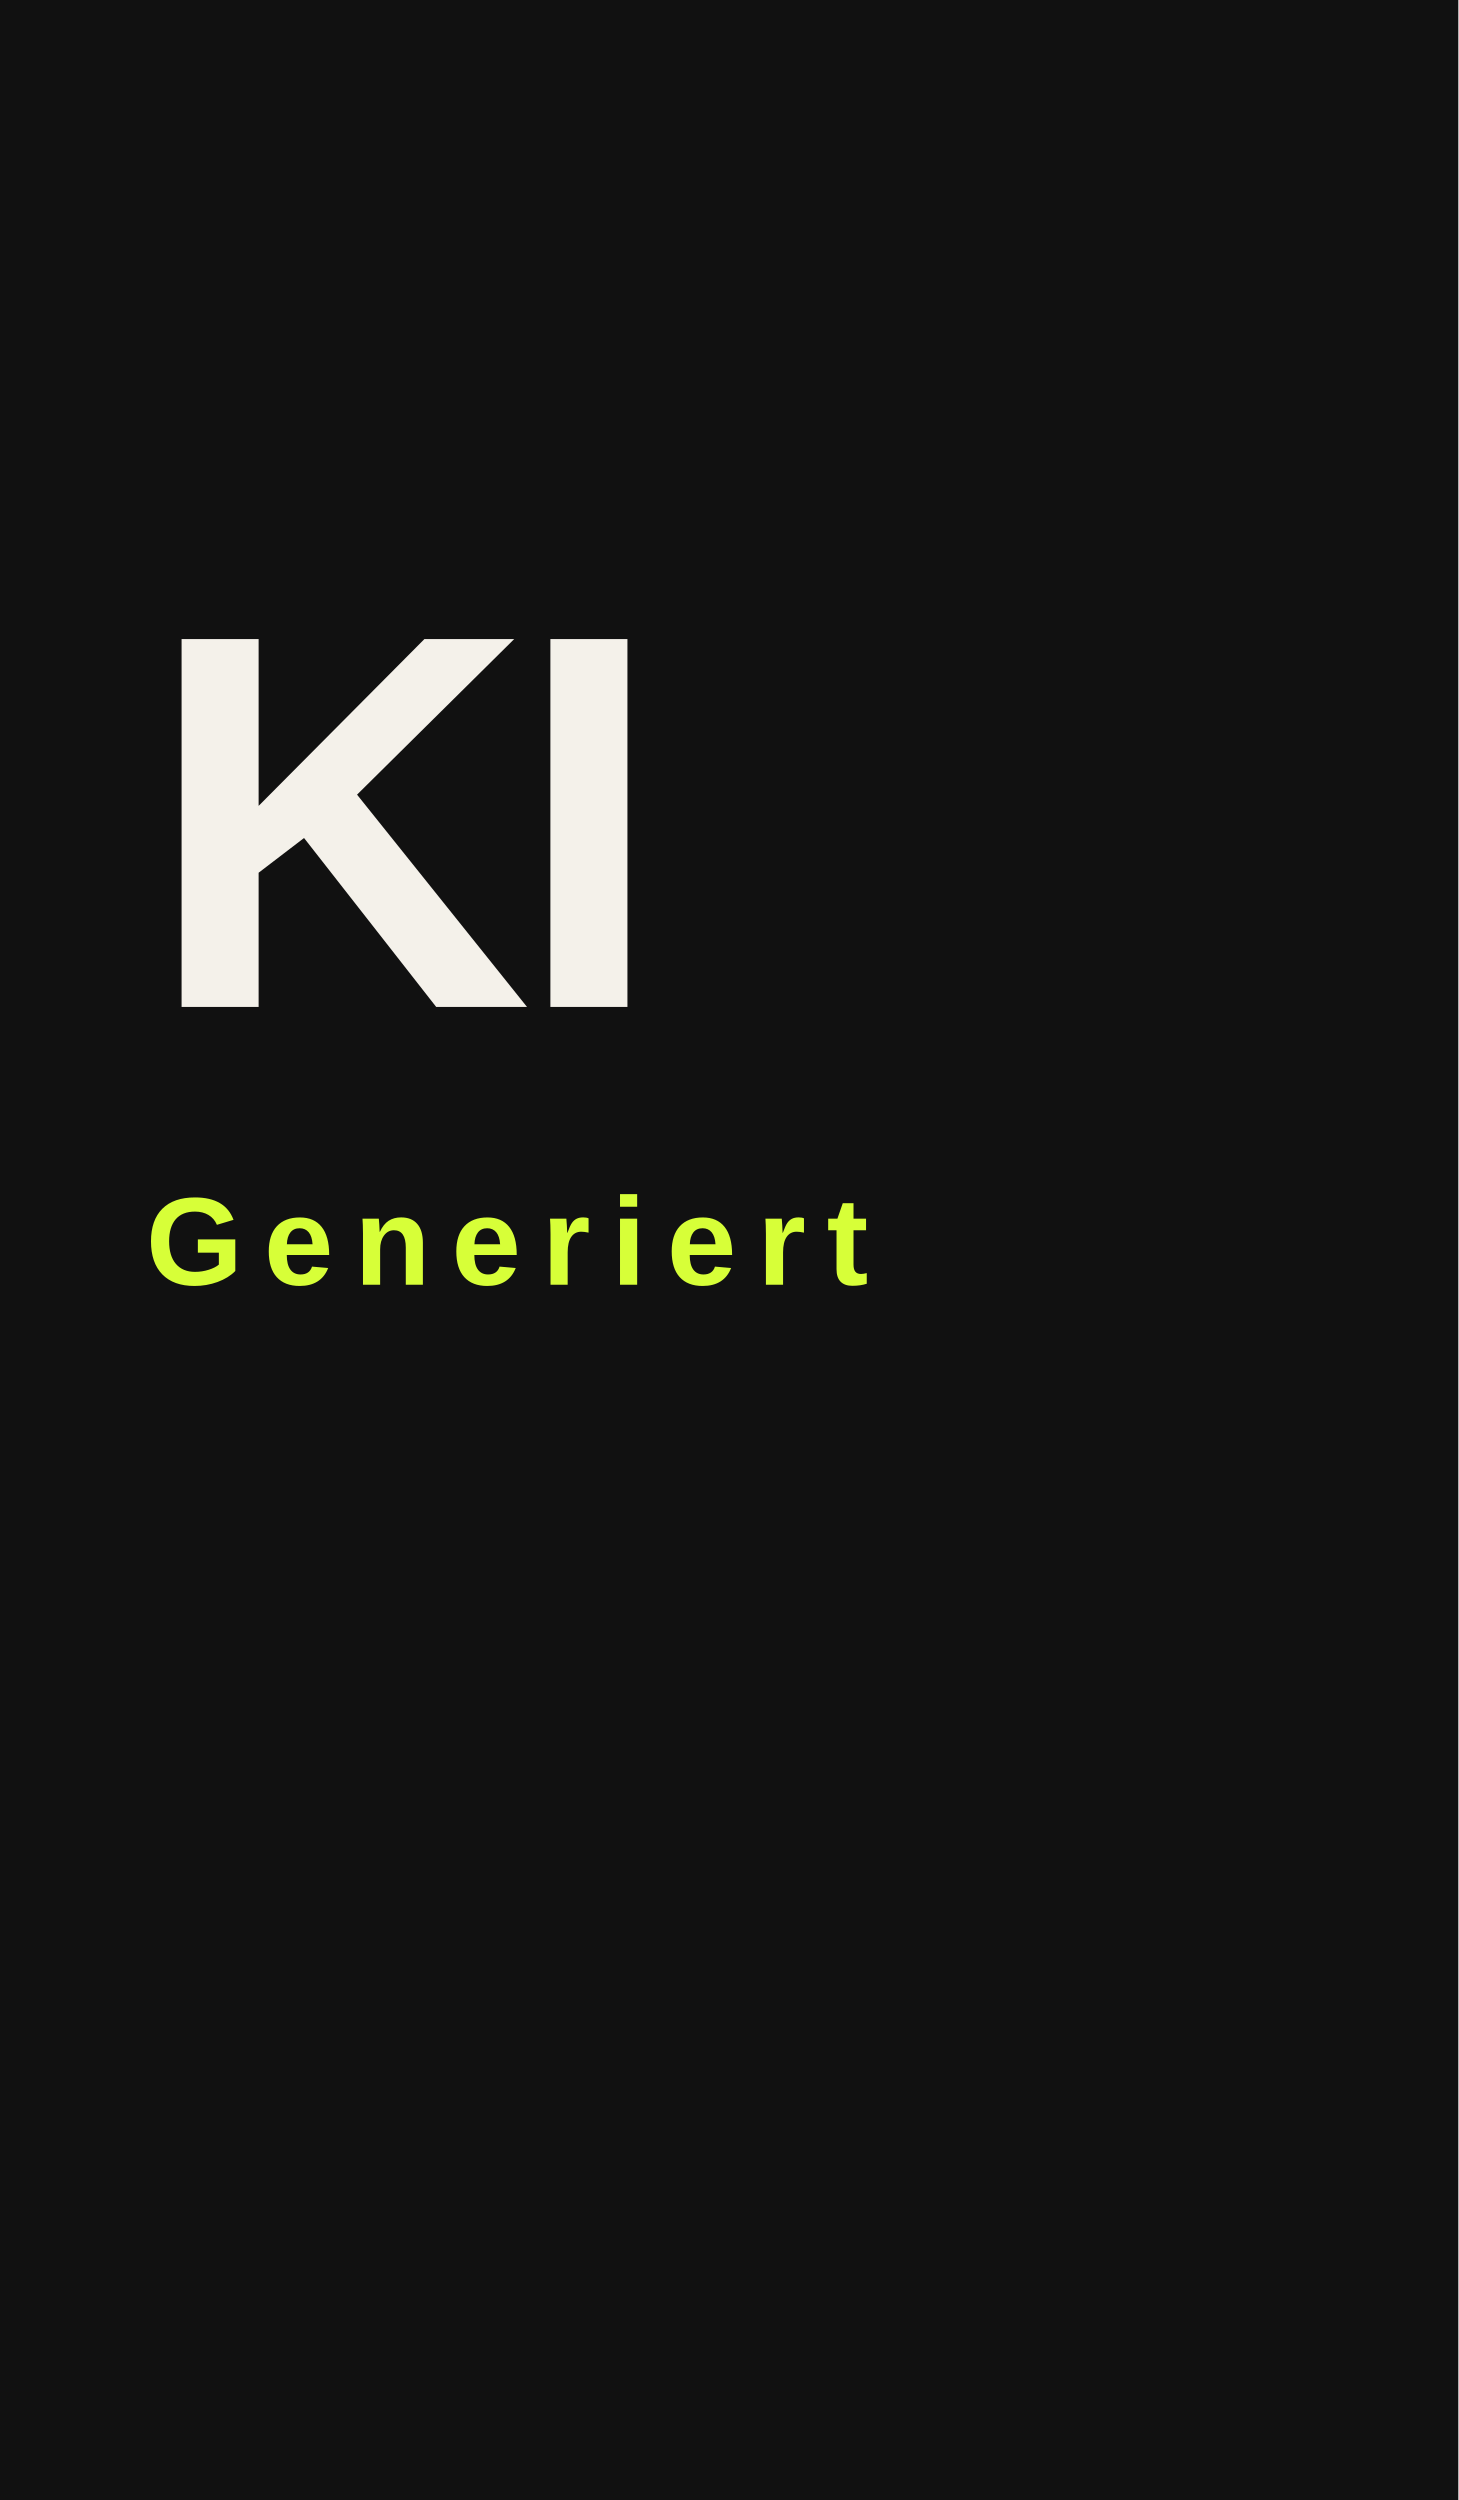
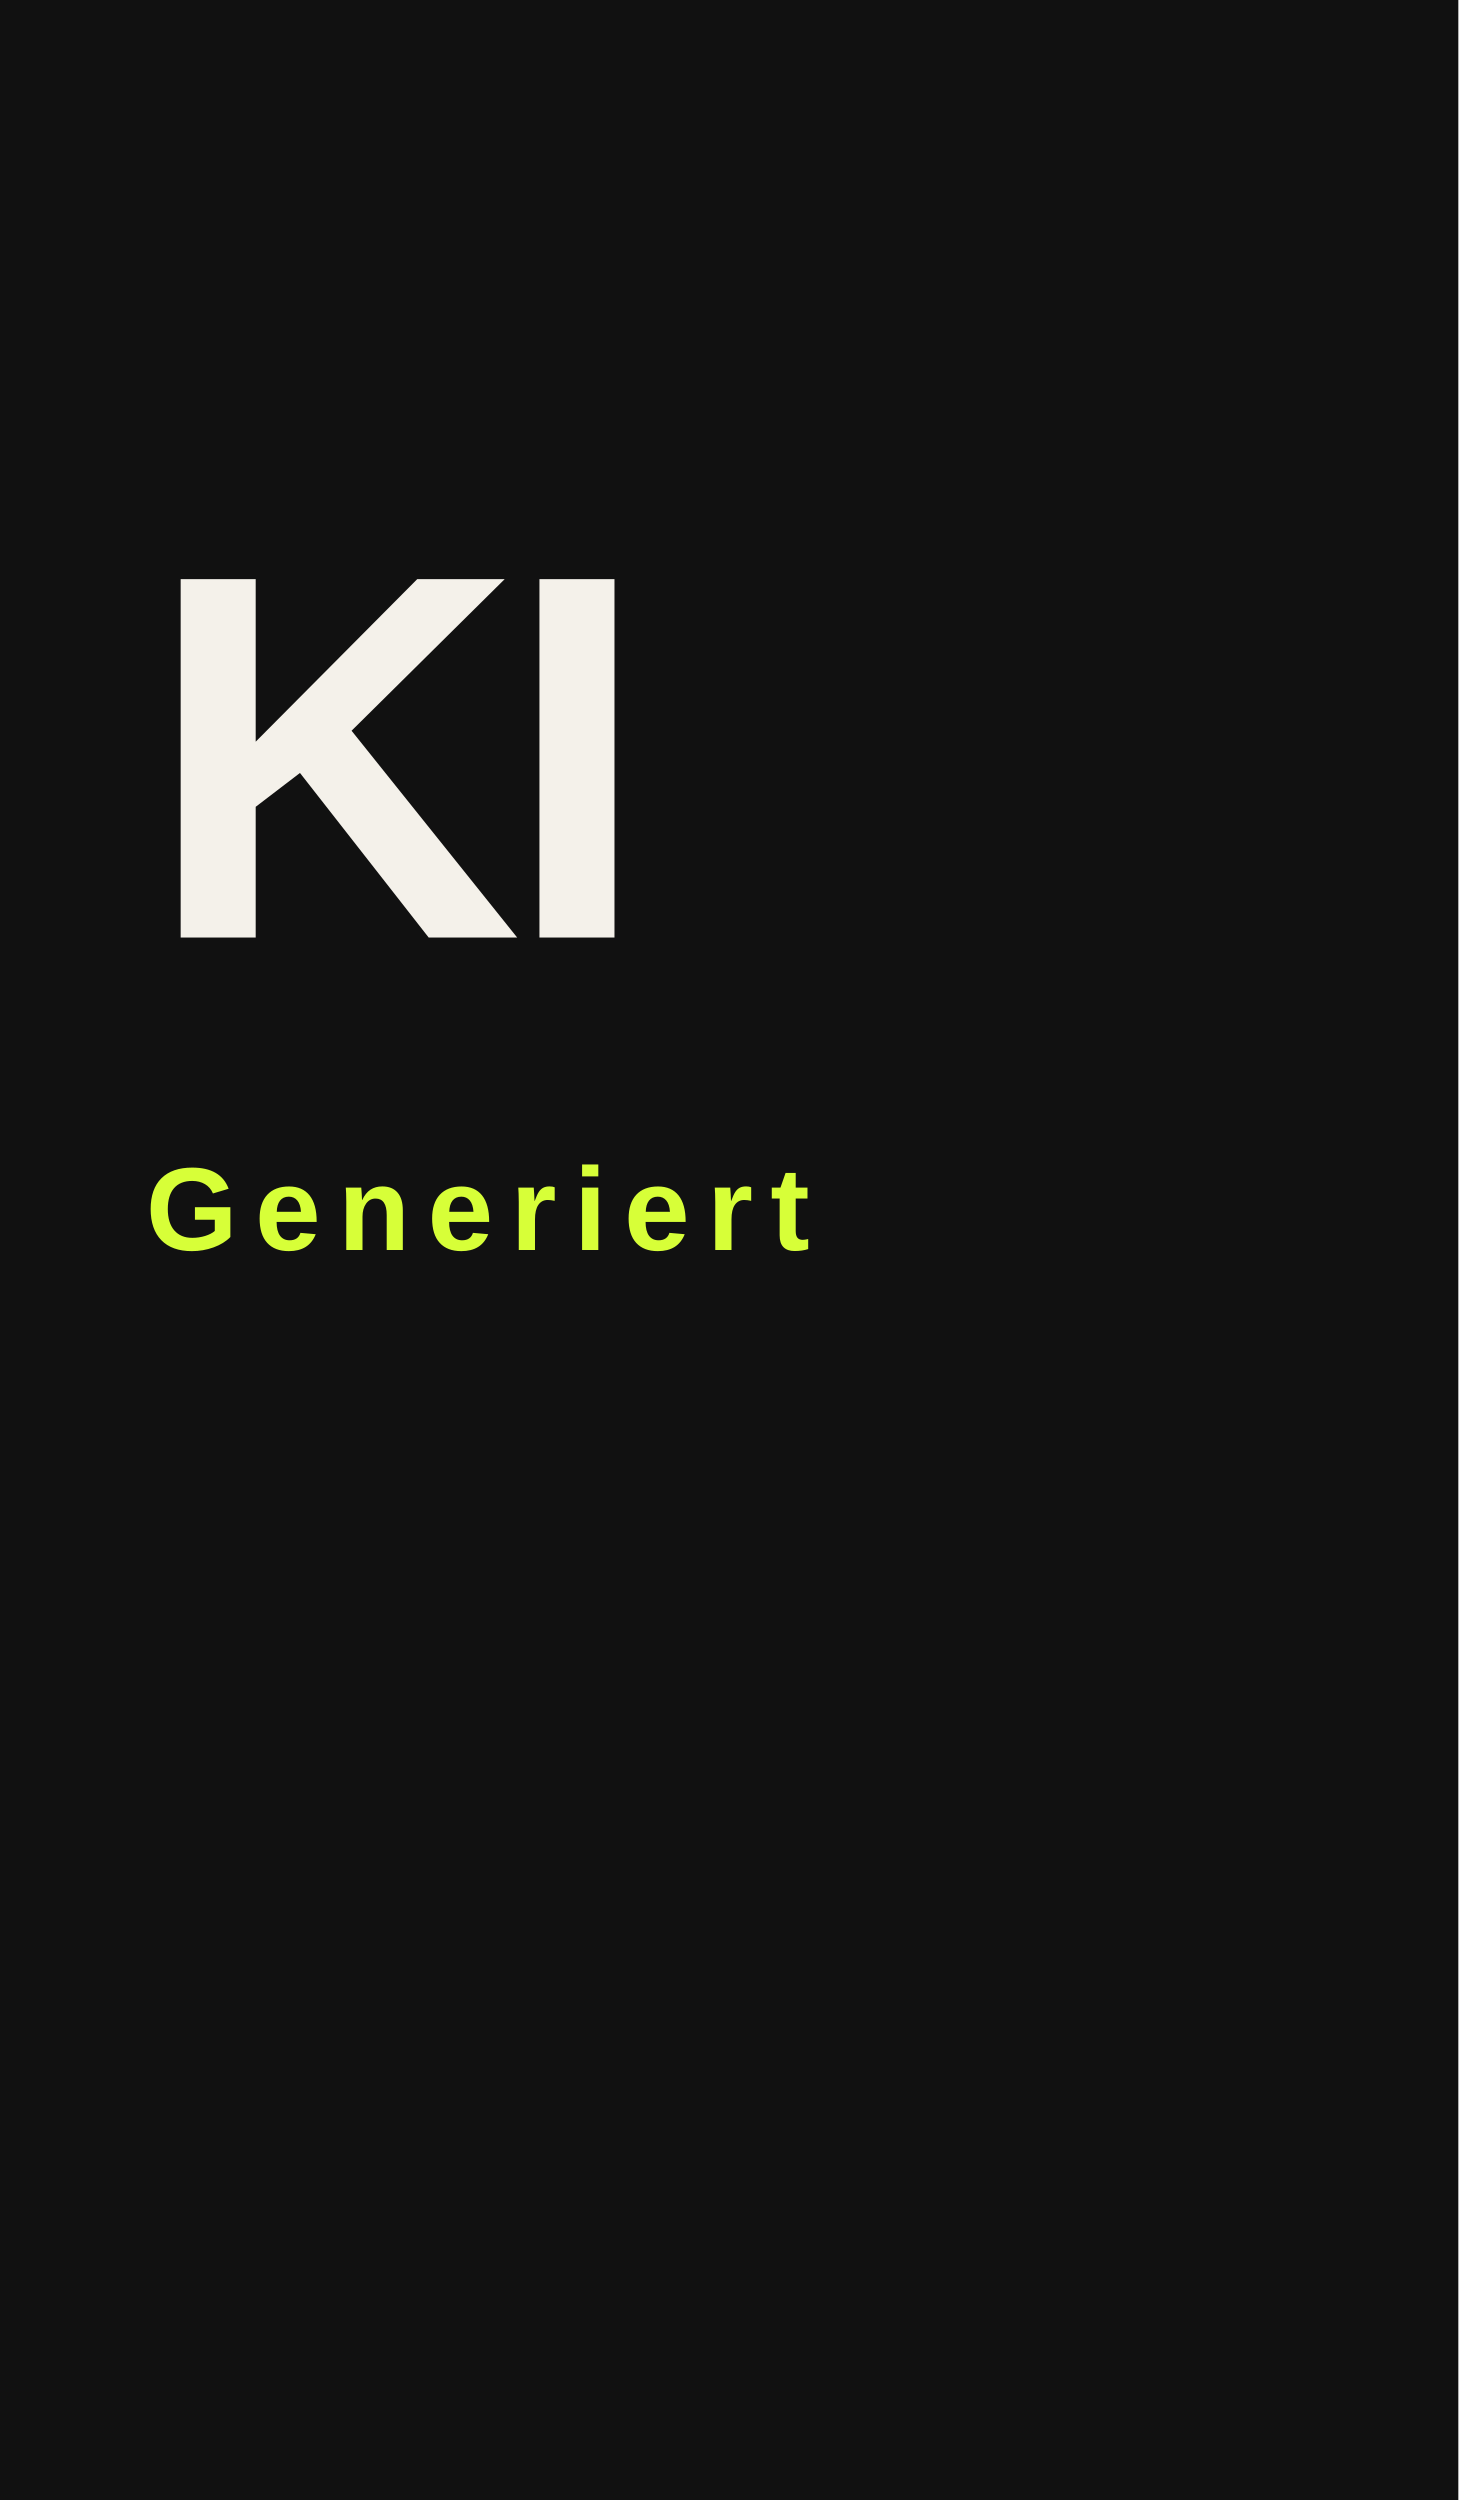
<svg xmlns="http://www.w3.org/2000/svg" width="420" height="720" viewBox="0 0 420 720" role="img" aria-labelledby="title description">
  <rect width="420" height="720" fill="#111111" />
-   <text x="42" y="290" fill="#f4f1ea" font-family="Arial Black, Arial, Helvetica, sans-serif" font-size="154" font-weight="900" letter-spacing="-5">KI</text>
-   <text x="42" y="370" fill="#d7ff38" font-family="Arial, Helvetica, sans-serif" font-size="36" font-weight="700" letter-spacing="6">Generiert</text>
+   <text x="42" y="270" fill="#f4f1ea" font-family="Arial Black, Arial, Helvetica, sans-serif" font-size="150" font-weight="900" letter-spacing="-5">KI</text>
+   <text x="42" y="360" fill="#d7ff38" font-family="Arial, Helvetica, sans-serif" font-size="34" font-weight="700" letter-spacing="5">Generiert</text>
</svg>
